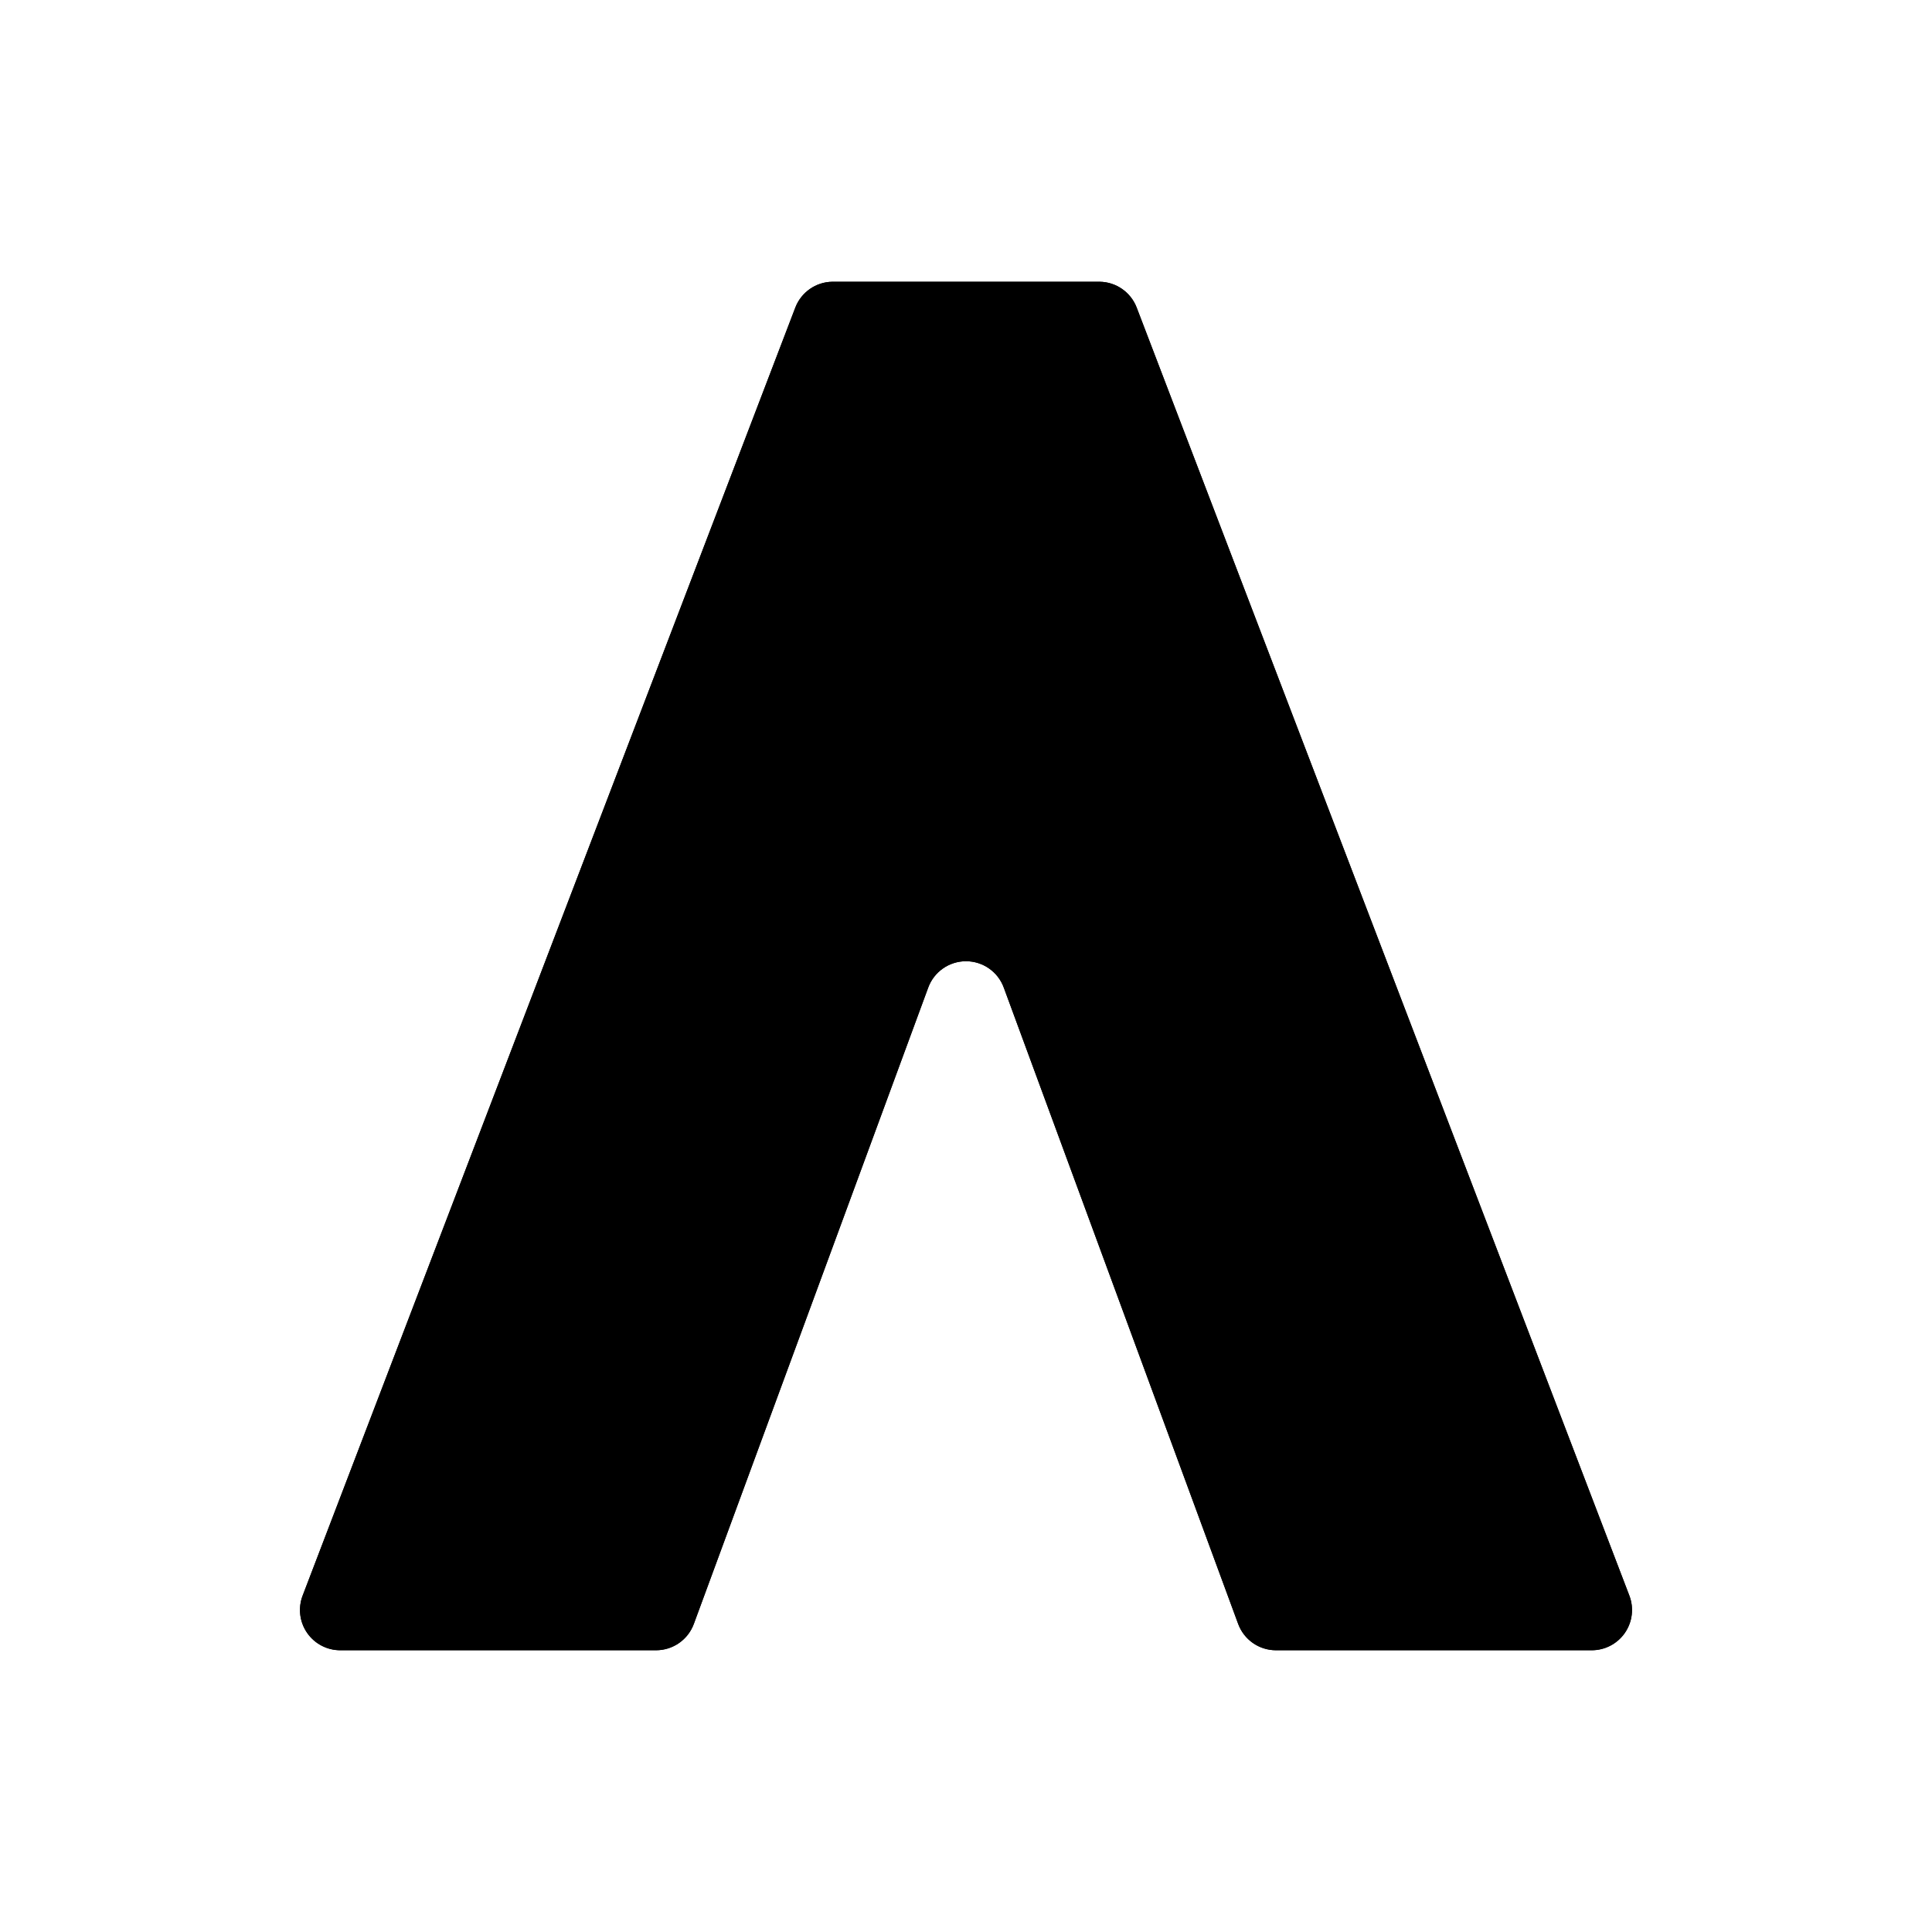
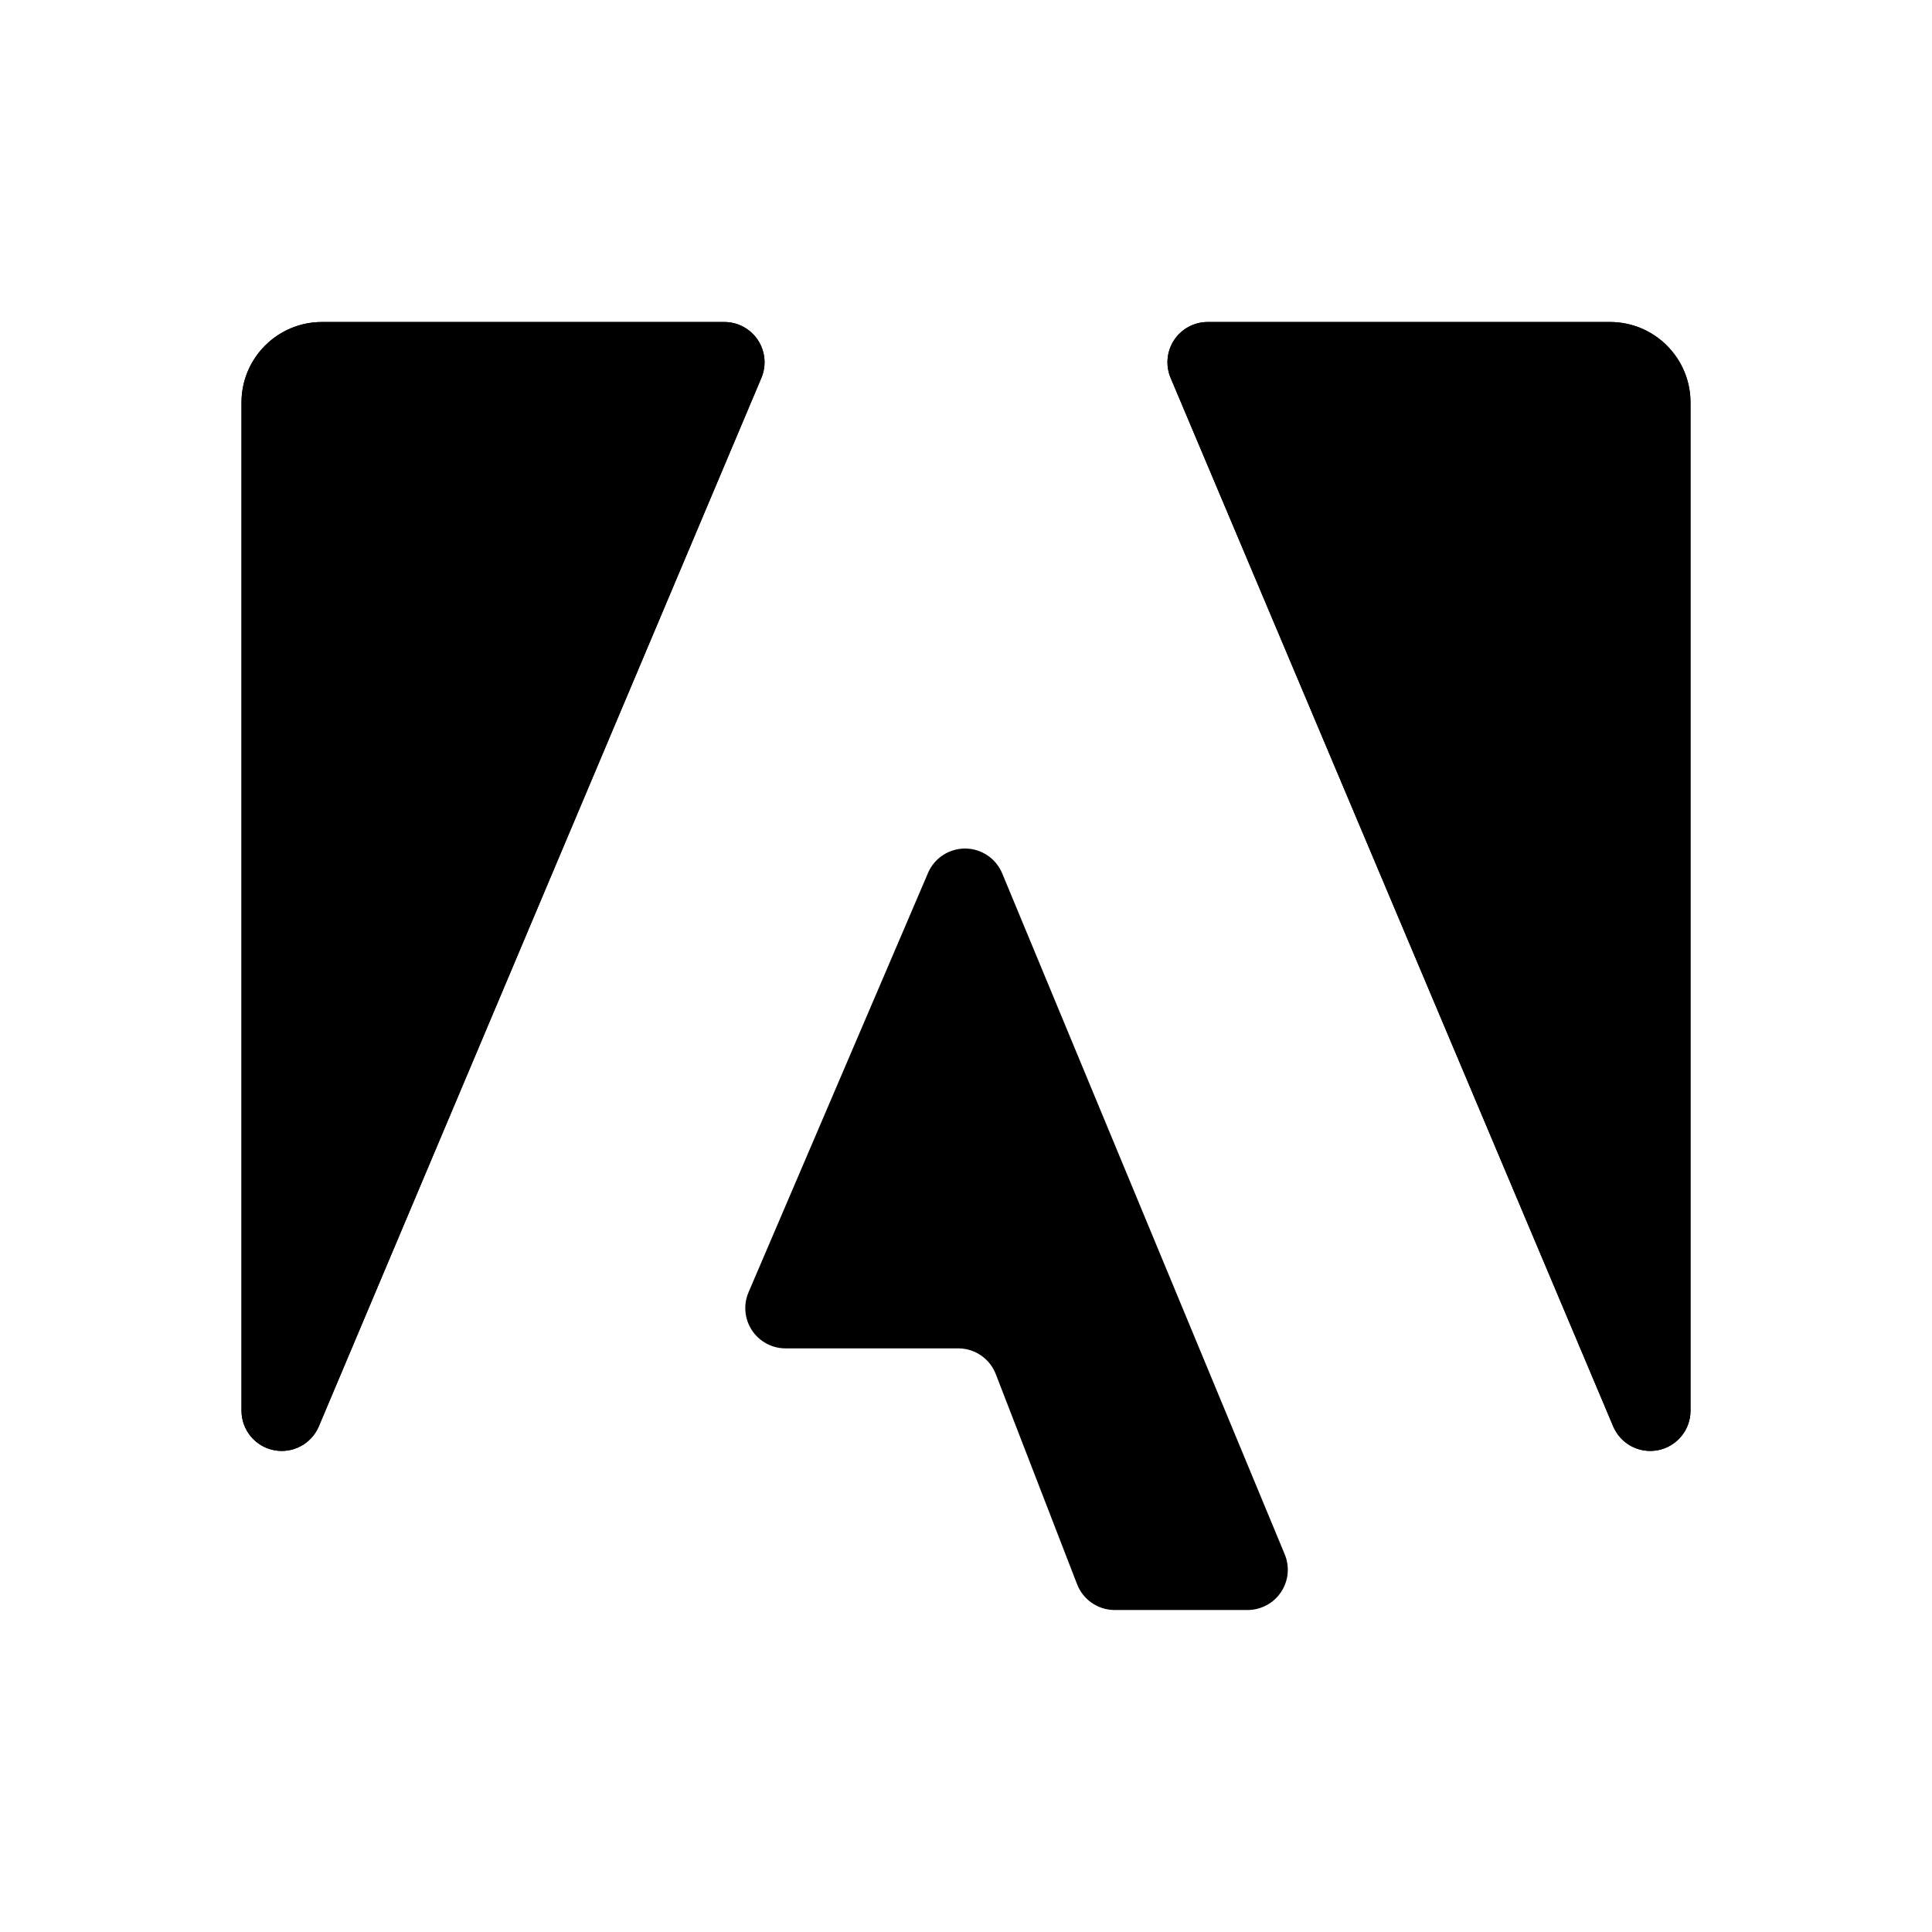
<svg xmlns="http://www.w3.org/2000/svg" viewBox="0 0 24 24">
-   <path class="t" d="M4.23 20.5A0.5 0.5 0 0 1 3.76 19.82L9.88 3.82A0.5 0.5 0 0 1 10.34 3.5H13.66A0.5 0.5 0 0 1 14.12 3.82L20.24 19.82A0.5 0.5 0 0 1 19.77 20.5H15.85A0.5 0.5 0 0 1 15.38 20.17L12.47 12.27A0.5 0.5 0 0 0 11.53 12.27L8.62 20.17A0.5 0.5 0 0 1 8.15 20.5H4.23Z" />
-   <path d="M4.23 20.5A0.5 0.5 0 0 1 3.76 19.82L9.88 3.82A0.5 0.5 0 0 1 10.34 3.5H13.66A0.5 0.5 0 0 1 14.12 3.82L20.24 19.82A0.5 0.5 0 0 1 19.77 20.5H15.85A0.5 0.5 0 0 1 15.38 20.17L12.47 12.27A0.5 0.5 0 0 0 11.53 12.27L8.62 20.17A0.5 0.5 0 0 1 8.15 20.5H4.23Z" />
+   <path class="t" d="M3 5A1 1 0 0 1 4 4H9A0.5 0.5 0 0 1 9.46 4.69L3.96 17.72A0.5 0.5 0 0 1 3 17.53V5ZM21 5A1 1 0 0 0 20 4H15A0.5 0.5 0 0 0 14.54 4.69L20.04 17.72A0.5 0.5 0 0 0 21 17.53V5Z" />
+   <path d="M3 5A1 1 0 0 1 4 4H9A0.5 0.5 0 0 1 9.46 4.69L3.96 17.72A0.5 0.5 0 0 1 3 17.53V5ZM21 5A1 1 0 0 0 20 4H15A0.5 0.5 0 0 0 14.54 4.69L20.04 17.72A0.5 0.5 0 0 0 21 17.53V5Z" />
+   <path d="M11.53 10.84A0.5 0.5 0 0 1 12.45 10.85L15.96 19.31A0.5 0.5 0 0 1 15.5 20H13.84A0.5 0.5 0 0 1 13.38 19.68L12.37 17.07A0.5 0.5 0 0 0 11.91 16.75H9.76A0.5 0.5 0 0 1 9.3 16.05L11.53 10.84Z" />
</svg>
